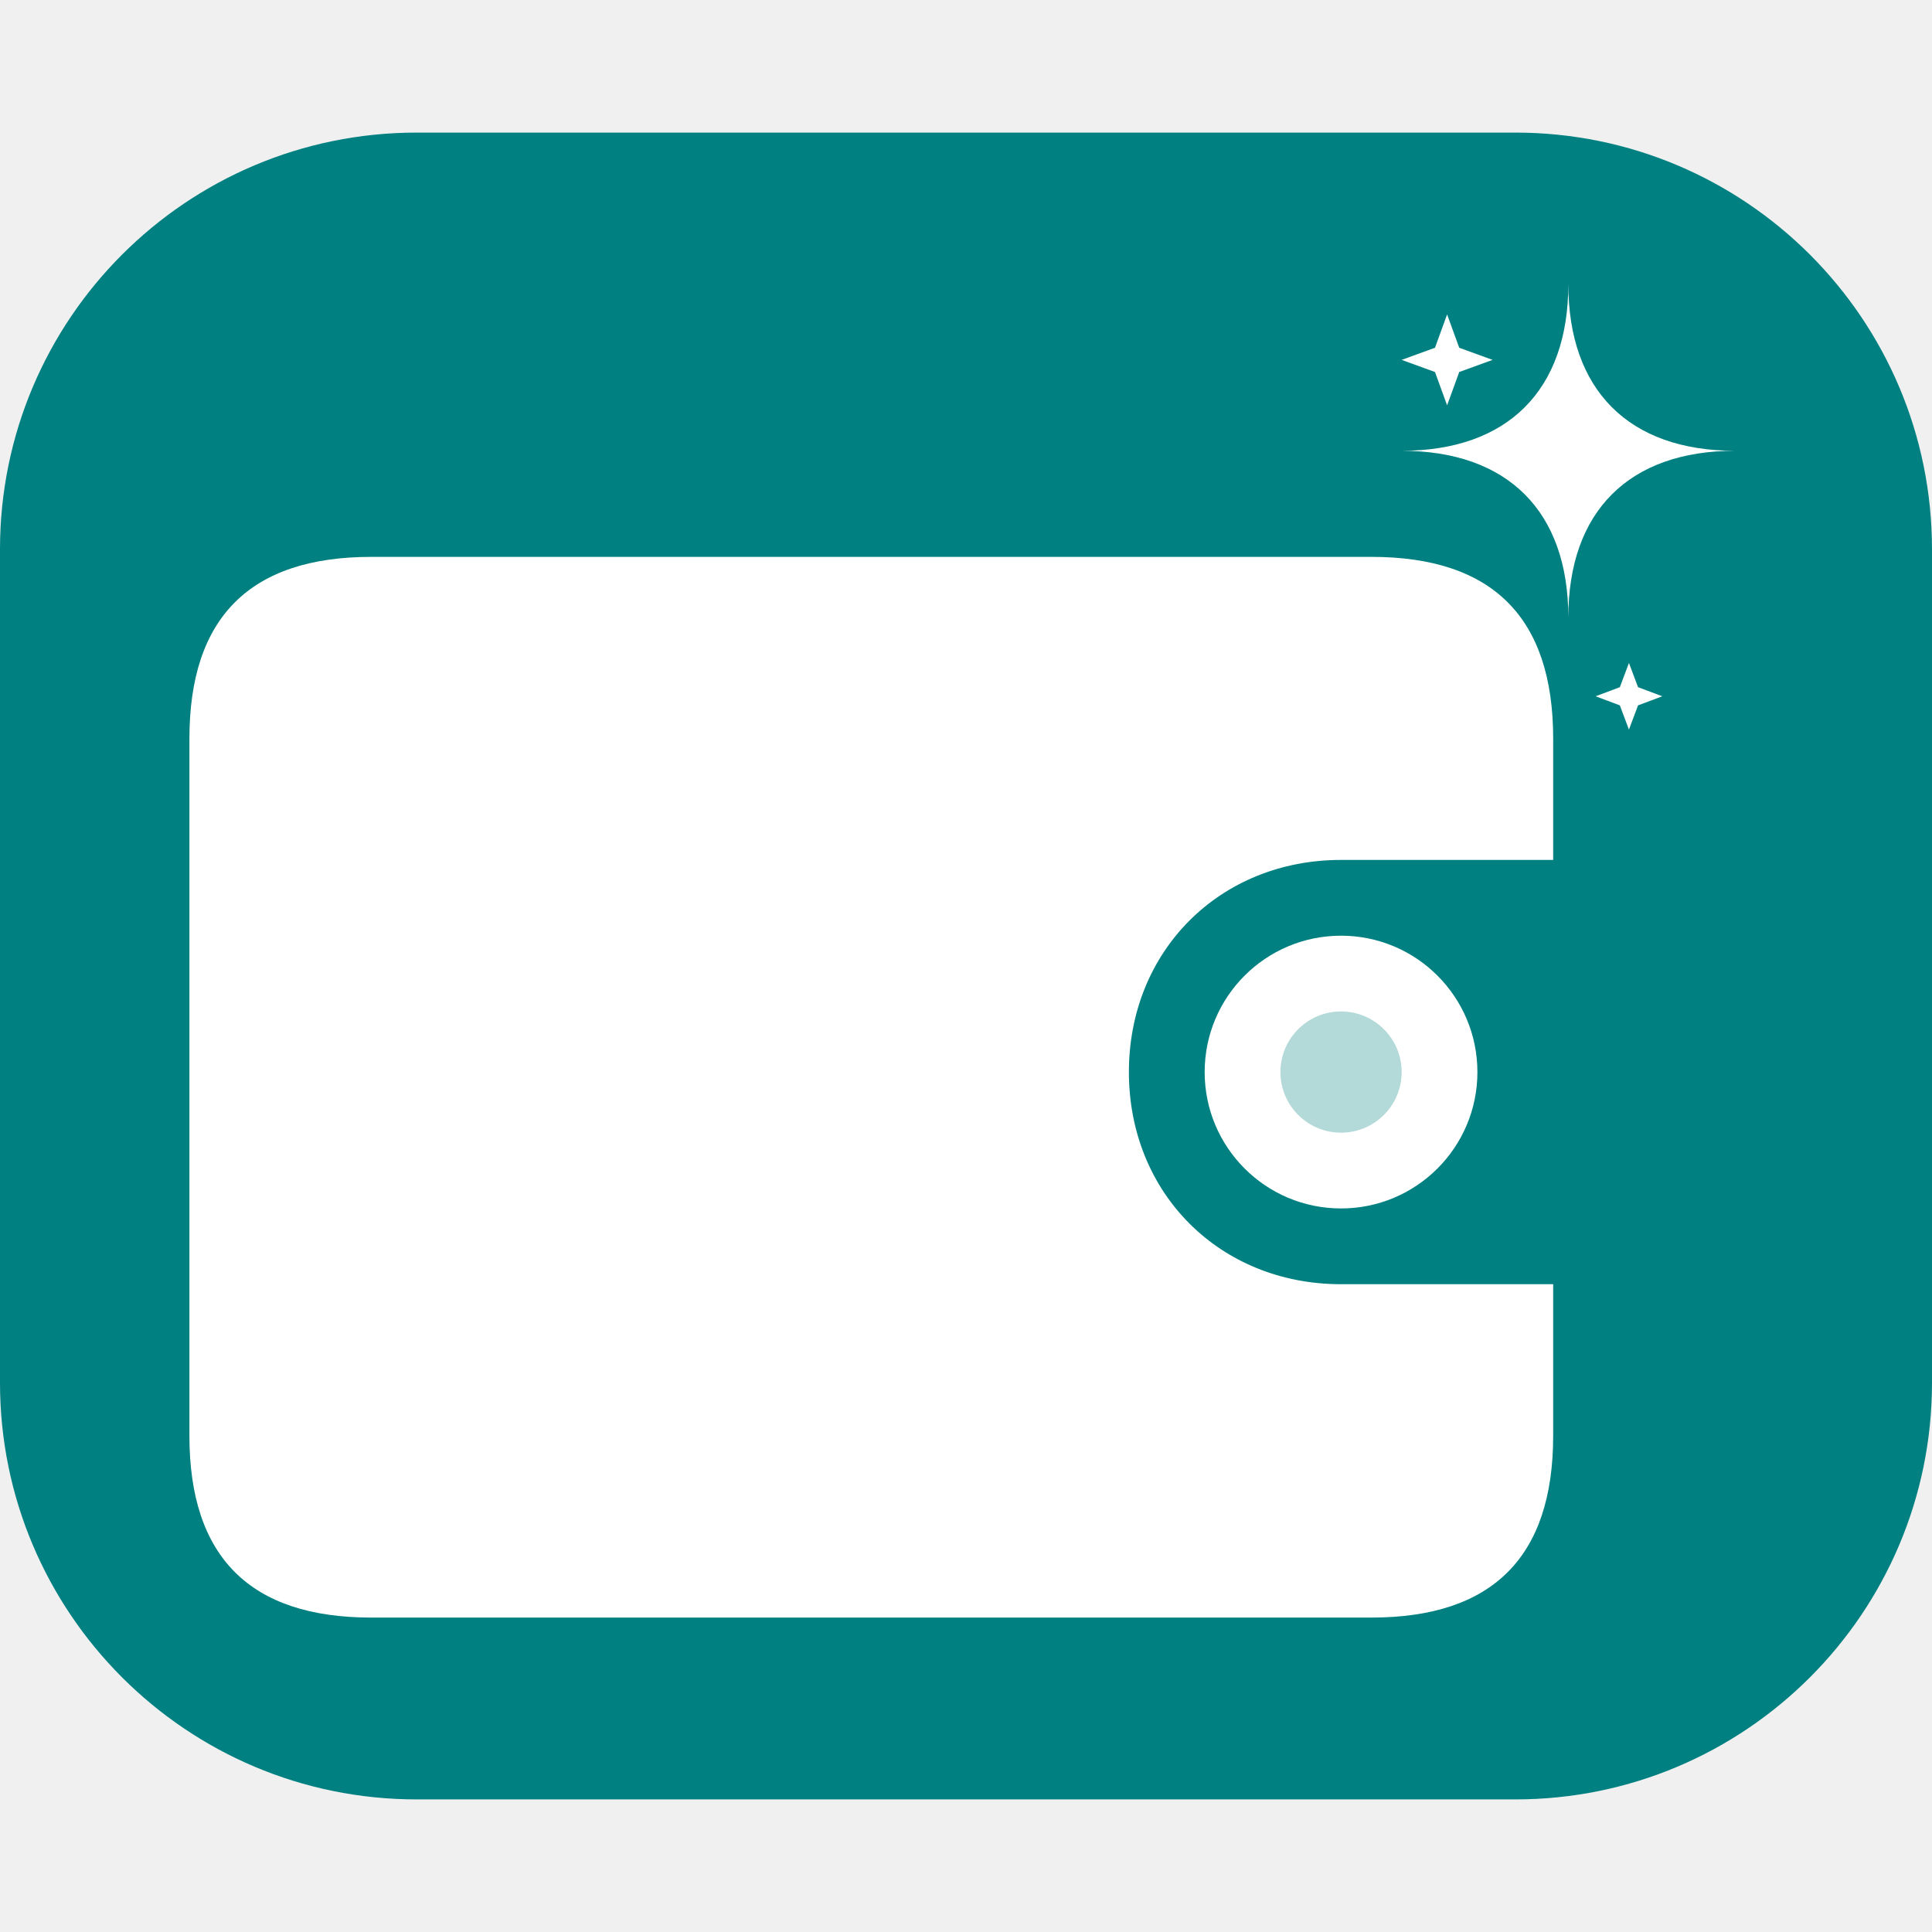
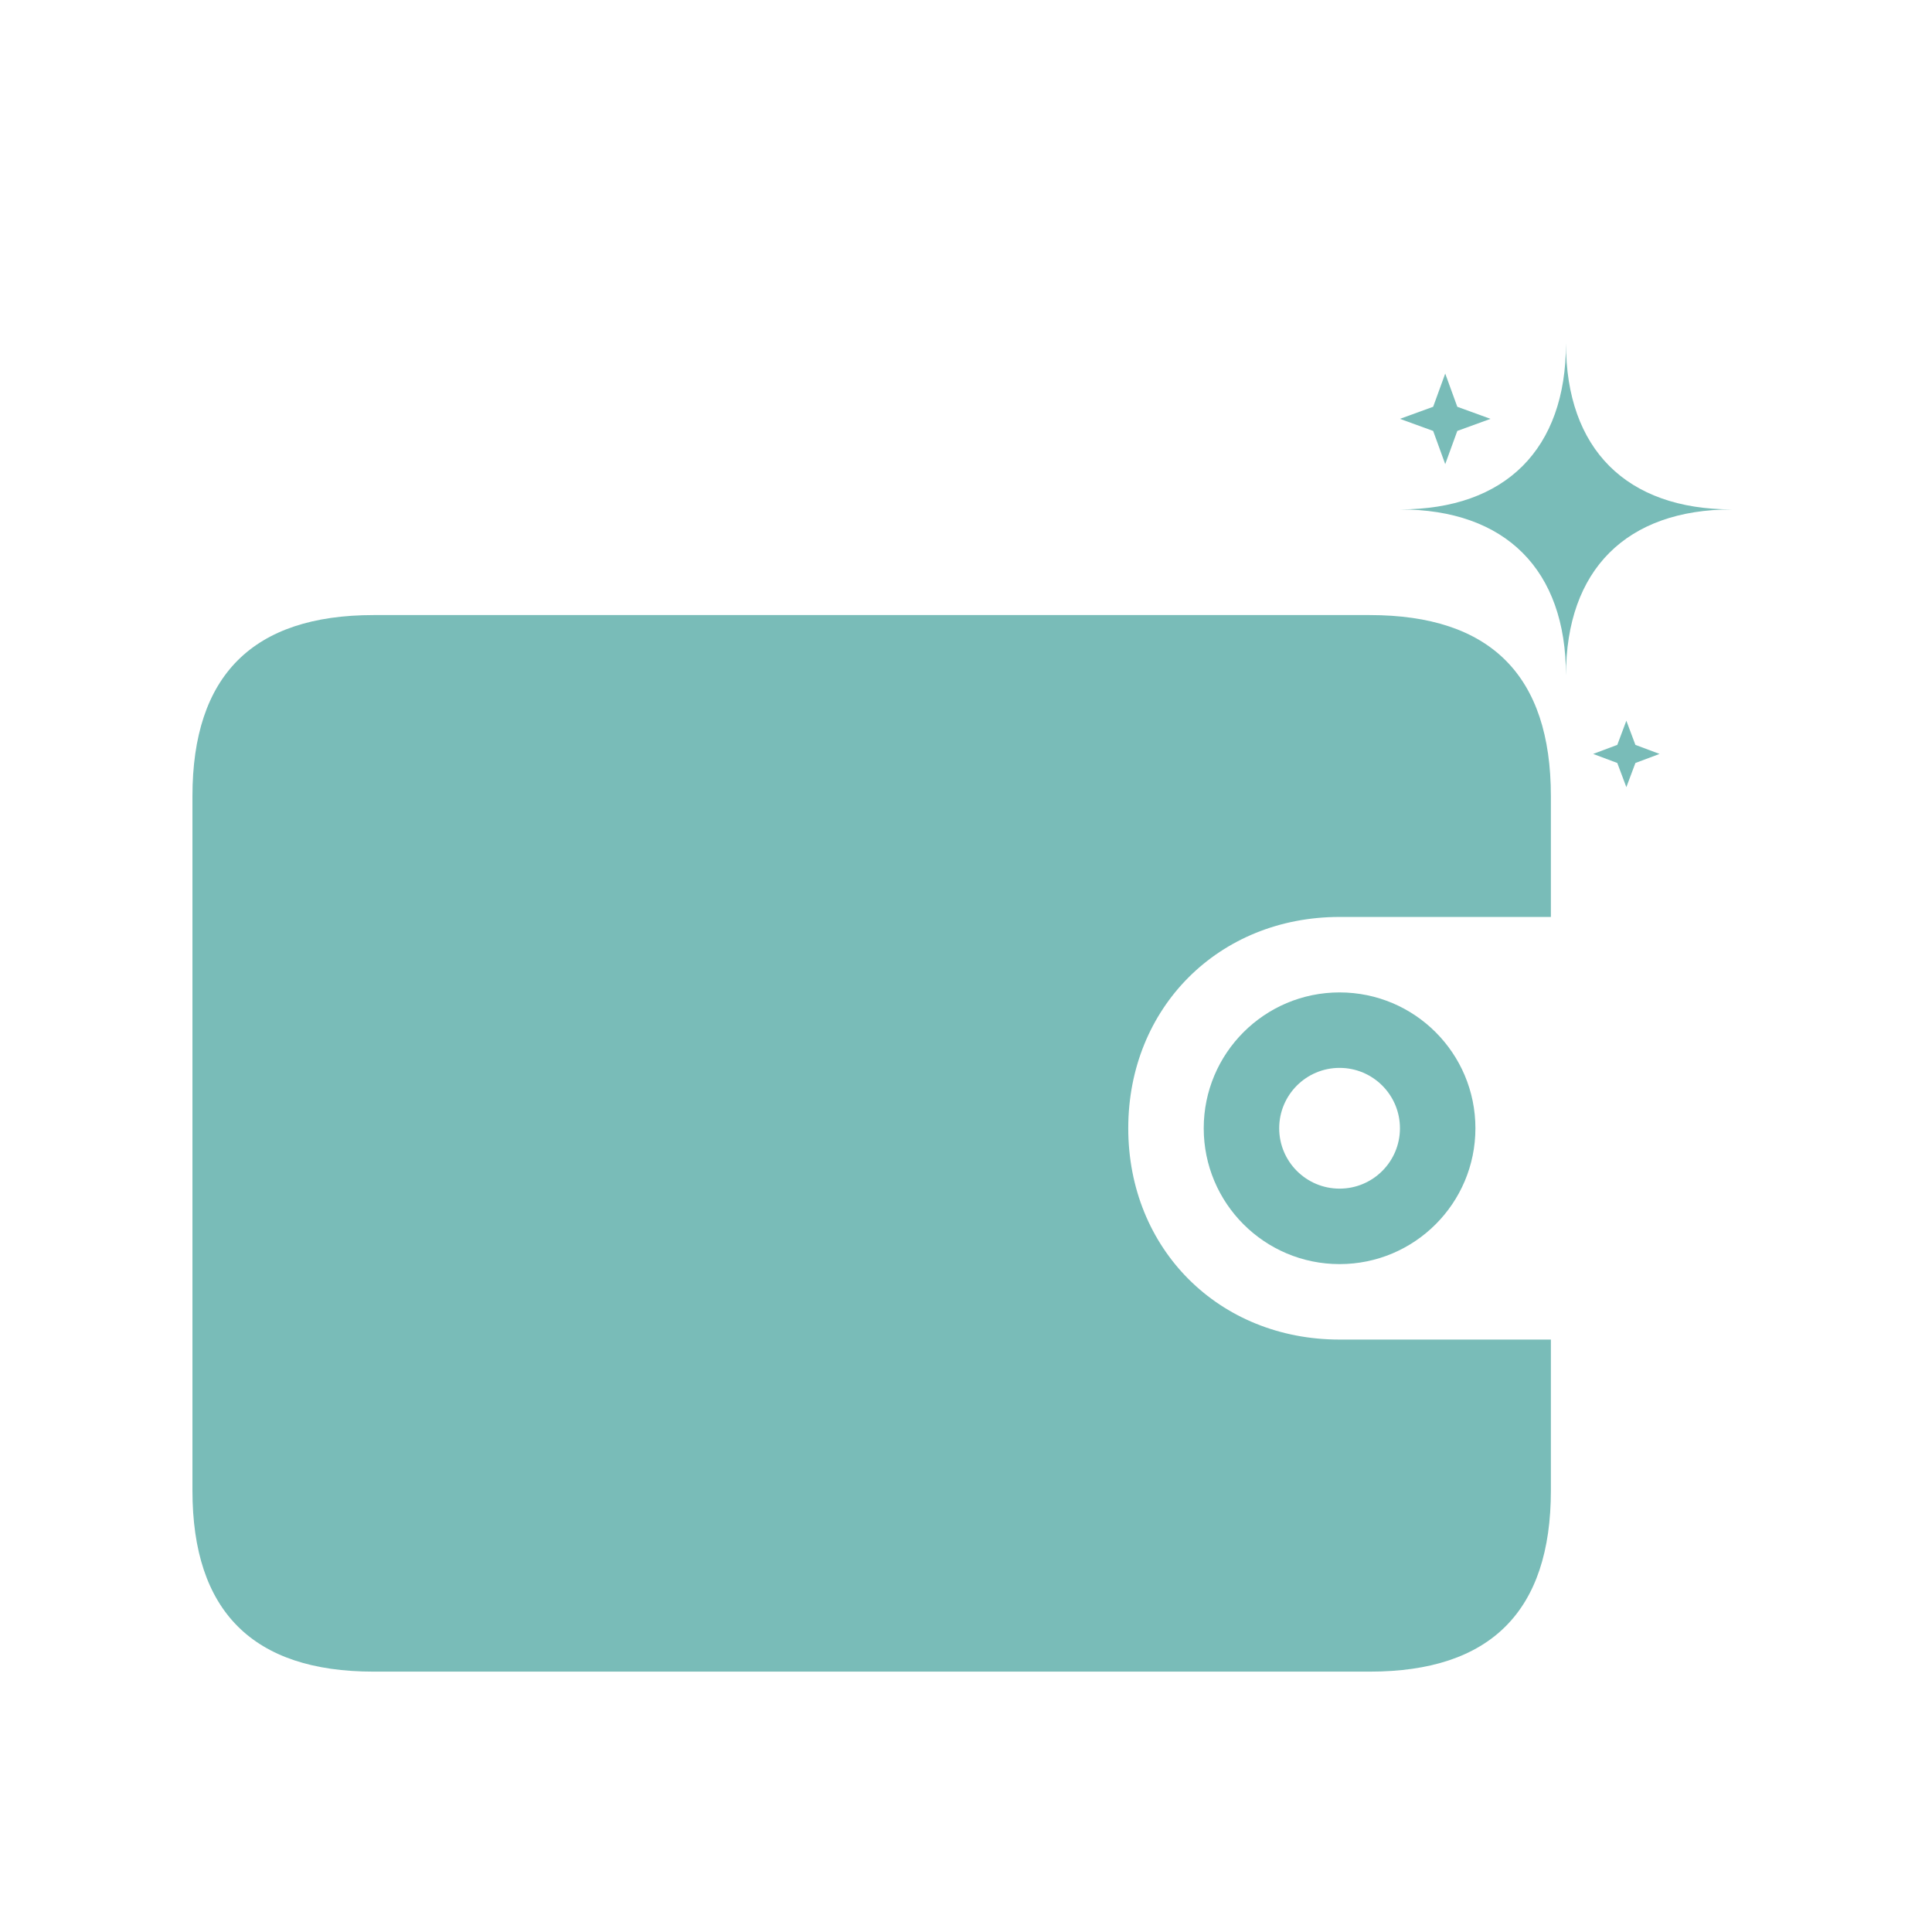
- <svg xmlns="http://www.w3.org/2000/svg" width="180" height="180" viewBox="0 0 1020 880" fill="none">
-   <rect width="1020" height="880" rx="220" fill="#008080" />
-   <g transform="translate(100, 80) scale(0.8)">
-     <path clip-rule="evenodd" d="M120 180H780C860 180 900 220 900 300V380H760C680 380 620 440 620 520C620 600 680 660 760 660H900V760C900 840 860 880 780 880H120C40 880 0 840 0 760V300C0 220 40 180 120 180Z" fill="white" fill-rule="evenodd" />
-     <path d="M760 610C809.706 610 850 569.706 850 520C850 470.294 809.706 430 760 430C710.294 430 670 470.294 670 520C670 569.706 710.294 610 760 610Z" fill="white" />
-     <path d="M760 560C782.091 560 800 542.091 800 520C800 497.909 782.091 480 760 480C737.909 480 720 497.909 720 520C720 542.091 737.909 560 760 560Z" fill="rgba(0, 128, 128, 0.3)" />
-     <path d="M910 0C910 70 950 110 1020 110C950 110 910 150 910 220C910 150 870 110 800 110C870 110 910 70 910 0Z" fill="white" />
-     <path d="M830 20L838 42L860 50L838 58L830 80L822 58L800 50L822 42L830 20Z" fill="white" />
-     <path d="M950 250L956 266L972 272L956 278L950 294L944 278L928 272L944 266L950 250Z" fill="white" />
-     <path d="M70.5 780C74 780 77.5 783.5 81 790.5L91.5 804.5L102 790.5C105.5 783.5 109 780 112.5 780H123L98.5 811.5L123 843H112.5C109 843 105.5 839.5 102 832.5L91.5 818.5L81 832.5C77.5 839.5 74 843 70.5 843H60L84.5 811.5L60 780H70.5Z" fill="white" />
+ <svg xmlns="http://www.w3.org/2000/svg" width="180" height="180" viewBox="0 0 1024 1024">
+   <rect width="1024" height="1024" fill="#FFFFFF" />
+   <g transform="translate(102 102) scale(0.8)" fill="#79BCB8">
+     <path d="M120,280 L780,280 C860,280 900,320 900,400 L900,480 L760,480 C680,480 620,540 620,620 C620,700 680,760 760,760 L900,760 L900,860 C900,940 860,980 780,980 L120,980 C40,980 0,940 0,860 L0,400 C0,320 40,280 120,280 Z" fill-rule="evenodd" />
+     <circle cx="760" cy="620" r="90" />
+     <circle cx="760" cy="620" r="40" fill="#FFFFFF" />
+     <path d="M910,100 C910,170 950,210 1020,210 C950,210 910,250 910,320 C910,250 870,210 800,210 C870,210 910,170 910,100 Z" />
+     <path d="M830,120 L838,142 L860,150 L838,158 L830,180 L822,158 L800,150 L822,142 Z" />
+     <path d="M950,350 L956,366 L972,372 L956,378 L950,394 L944,378 L928,372 L944,366 Z" />
+     <g transform="translate(60, 880) scale(0.7)">
+       <path d="M15,0 C20,0 25,5 30,15 L45,35 L60,15 C65,5 70,0 75,0 L90,0 L55,45 L90,90 L75,90 C70,90 65,85 60,75 L45,55 L30,75 C25,85 20,90 15,90 L0,90 L35,45 L0,0 Z" />
+     </g>
  </g>
</svg>
